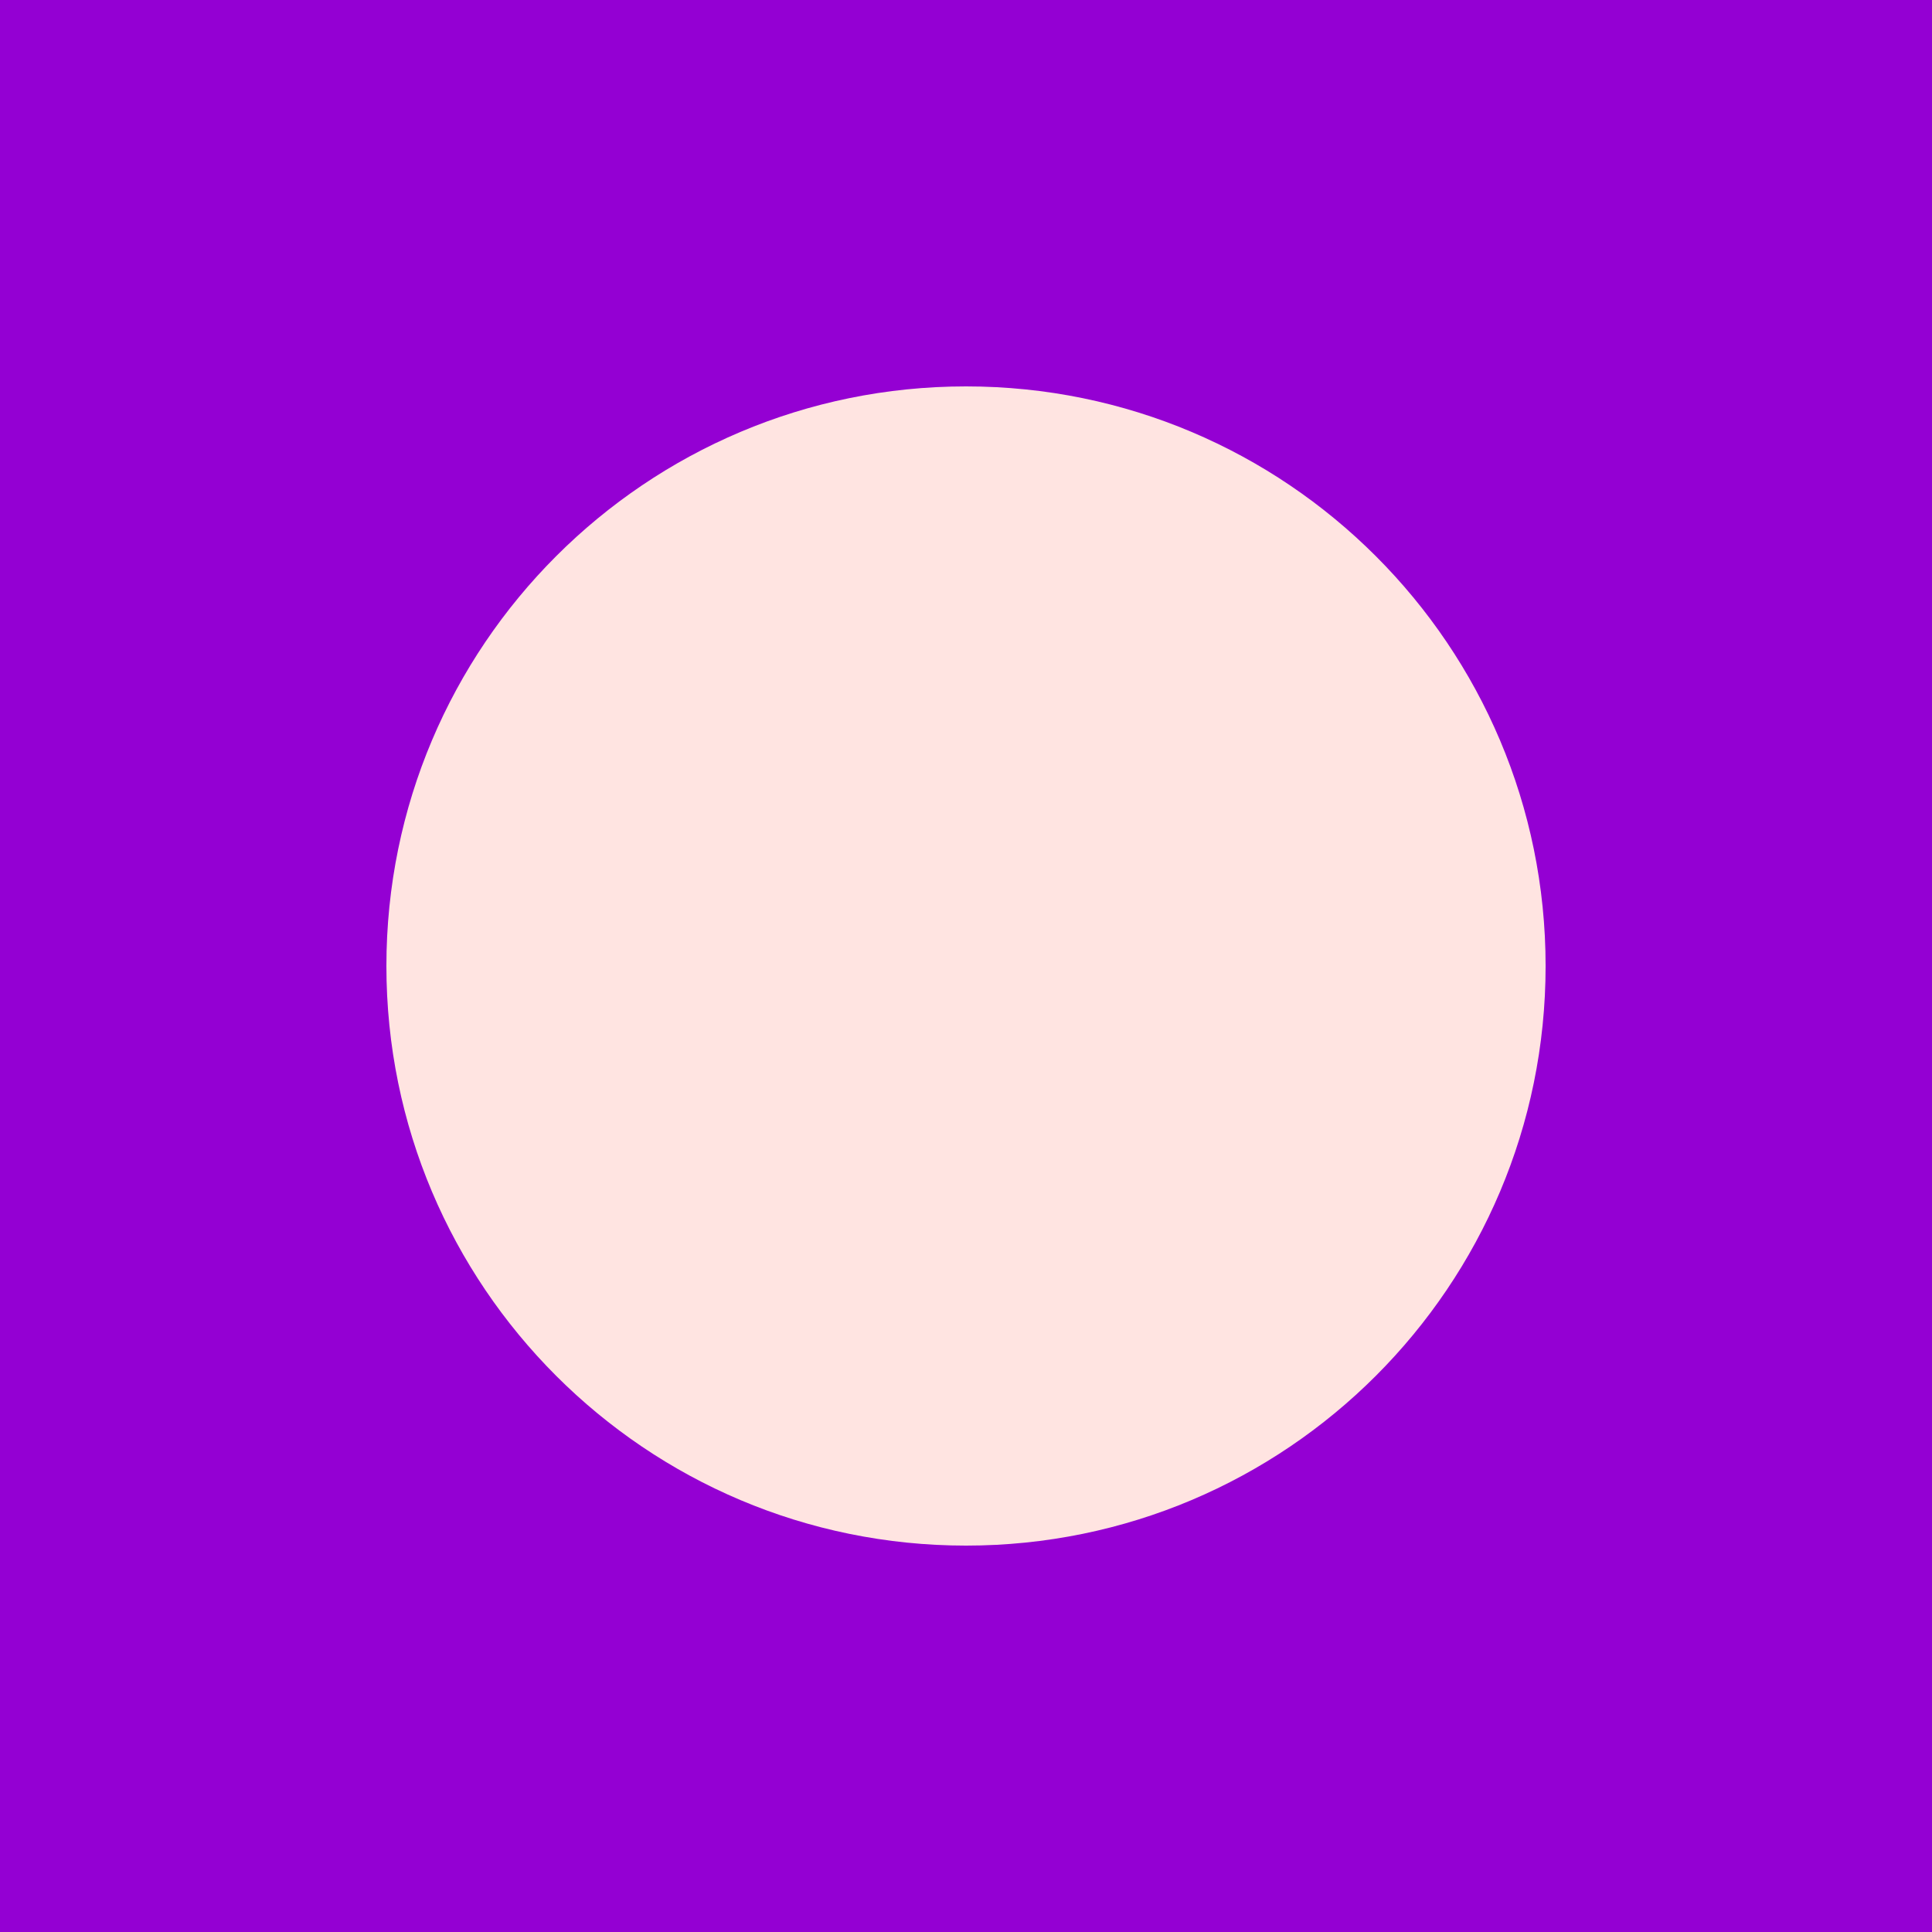
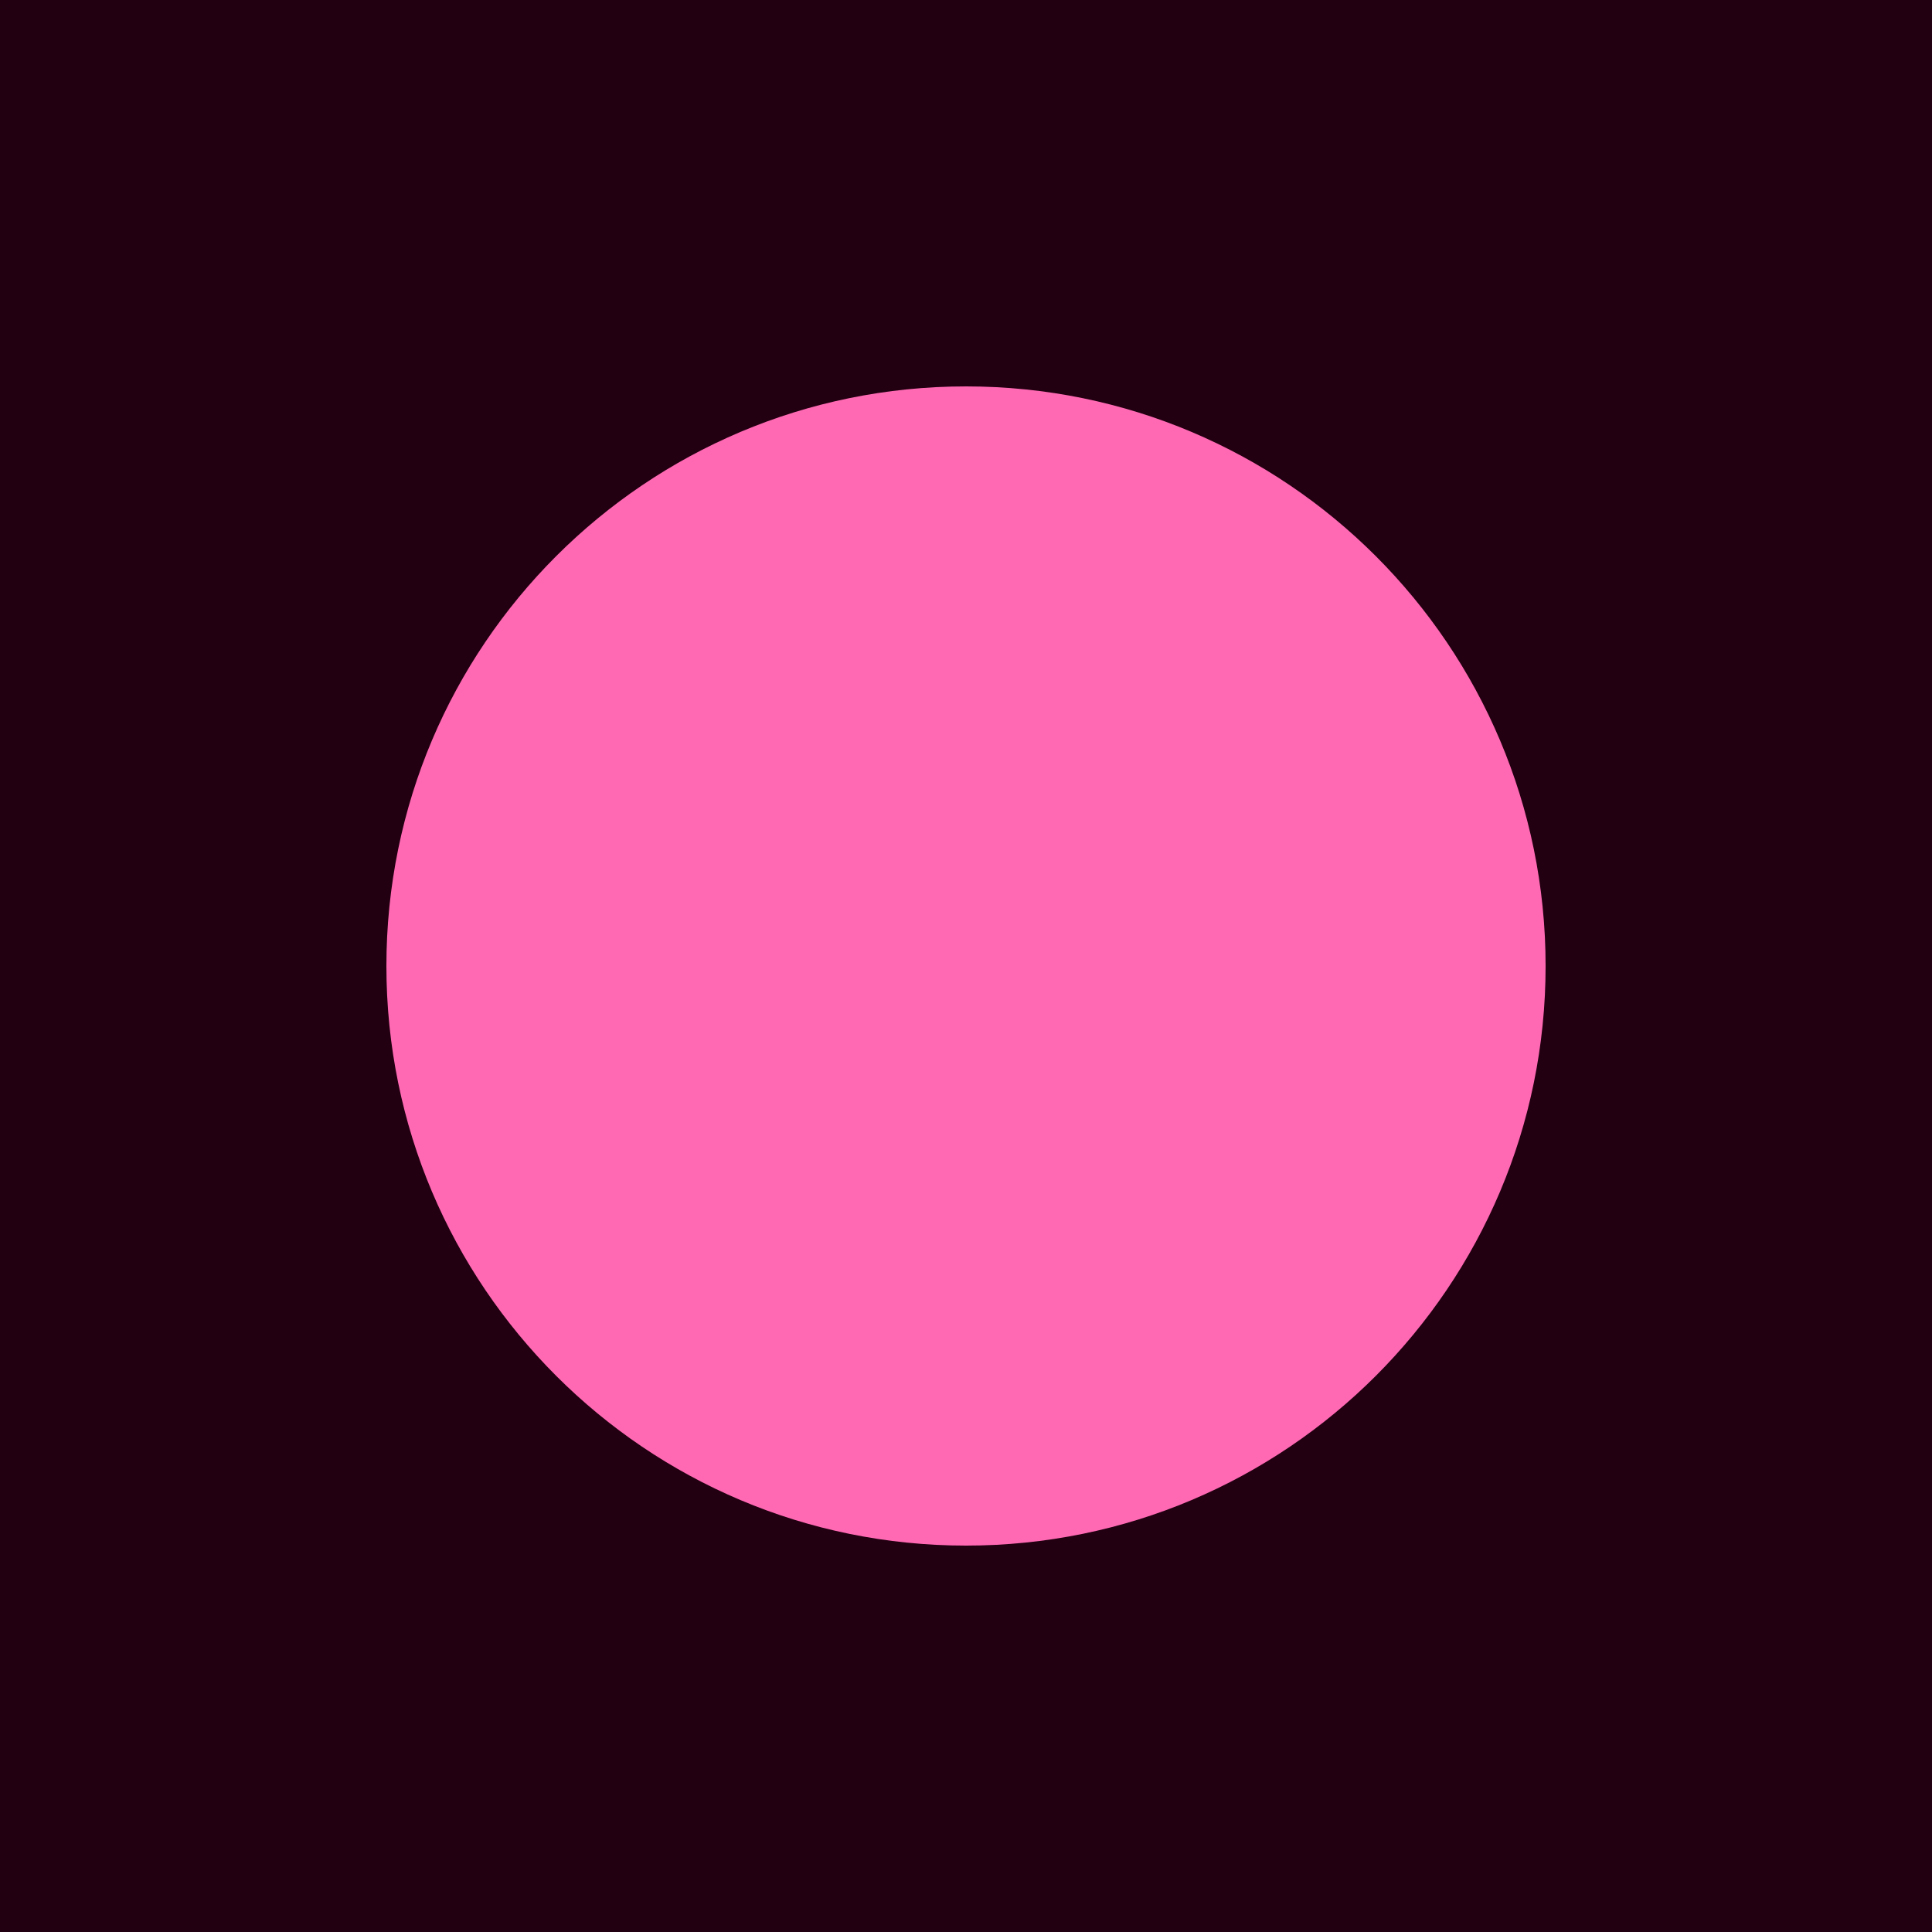
<svg xmlns="http://www.w3.org/2000/svg">
  <style media="(prefers-color-scheme: dark)">
-     rect { fill: darkviolet }
-     circle { fill: mistyrose }
+     rect { fill: #201 }
+     circle { fill: hotpink }
  </style>
-   <rect fill="mistyrose" width="100%" height="100%" />
-   <circle fill="darkviolet" cx="50%" cy="50%" r="30%" />
+   <rect fill="hotpink" width="100%" height="100%" />
+   <circle fill="#201" cx="50%" cy="50%" r="30%" />
</svg>
